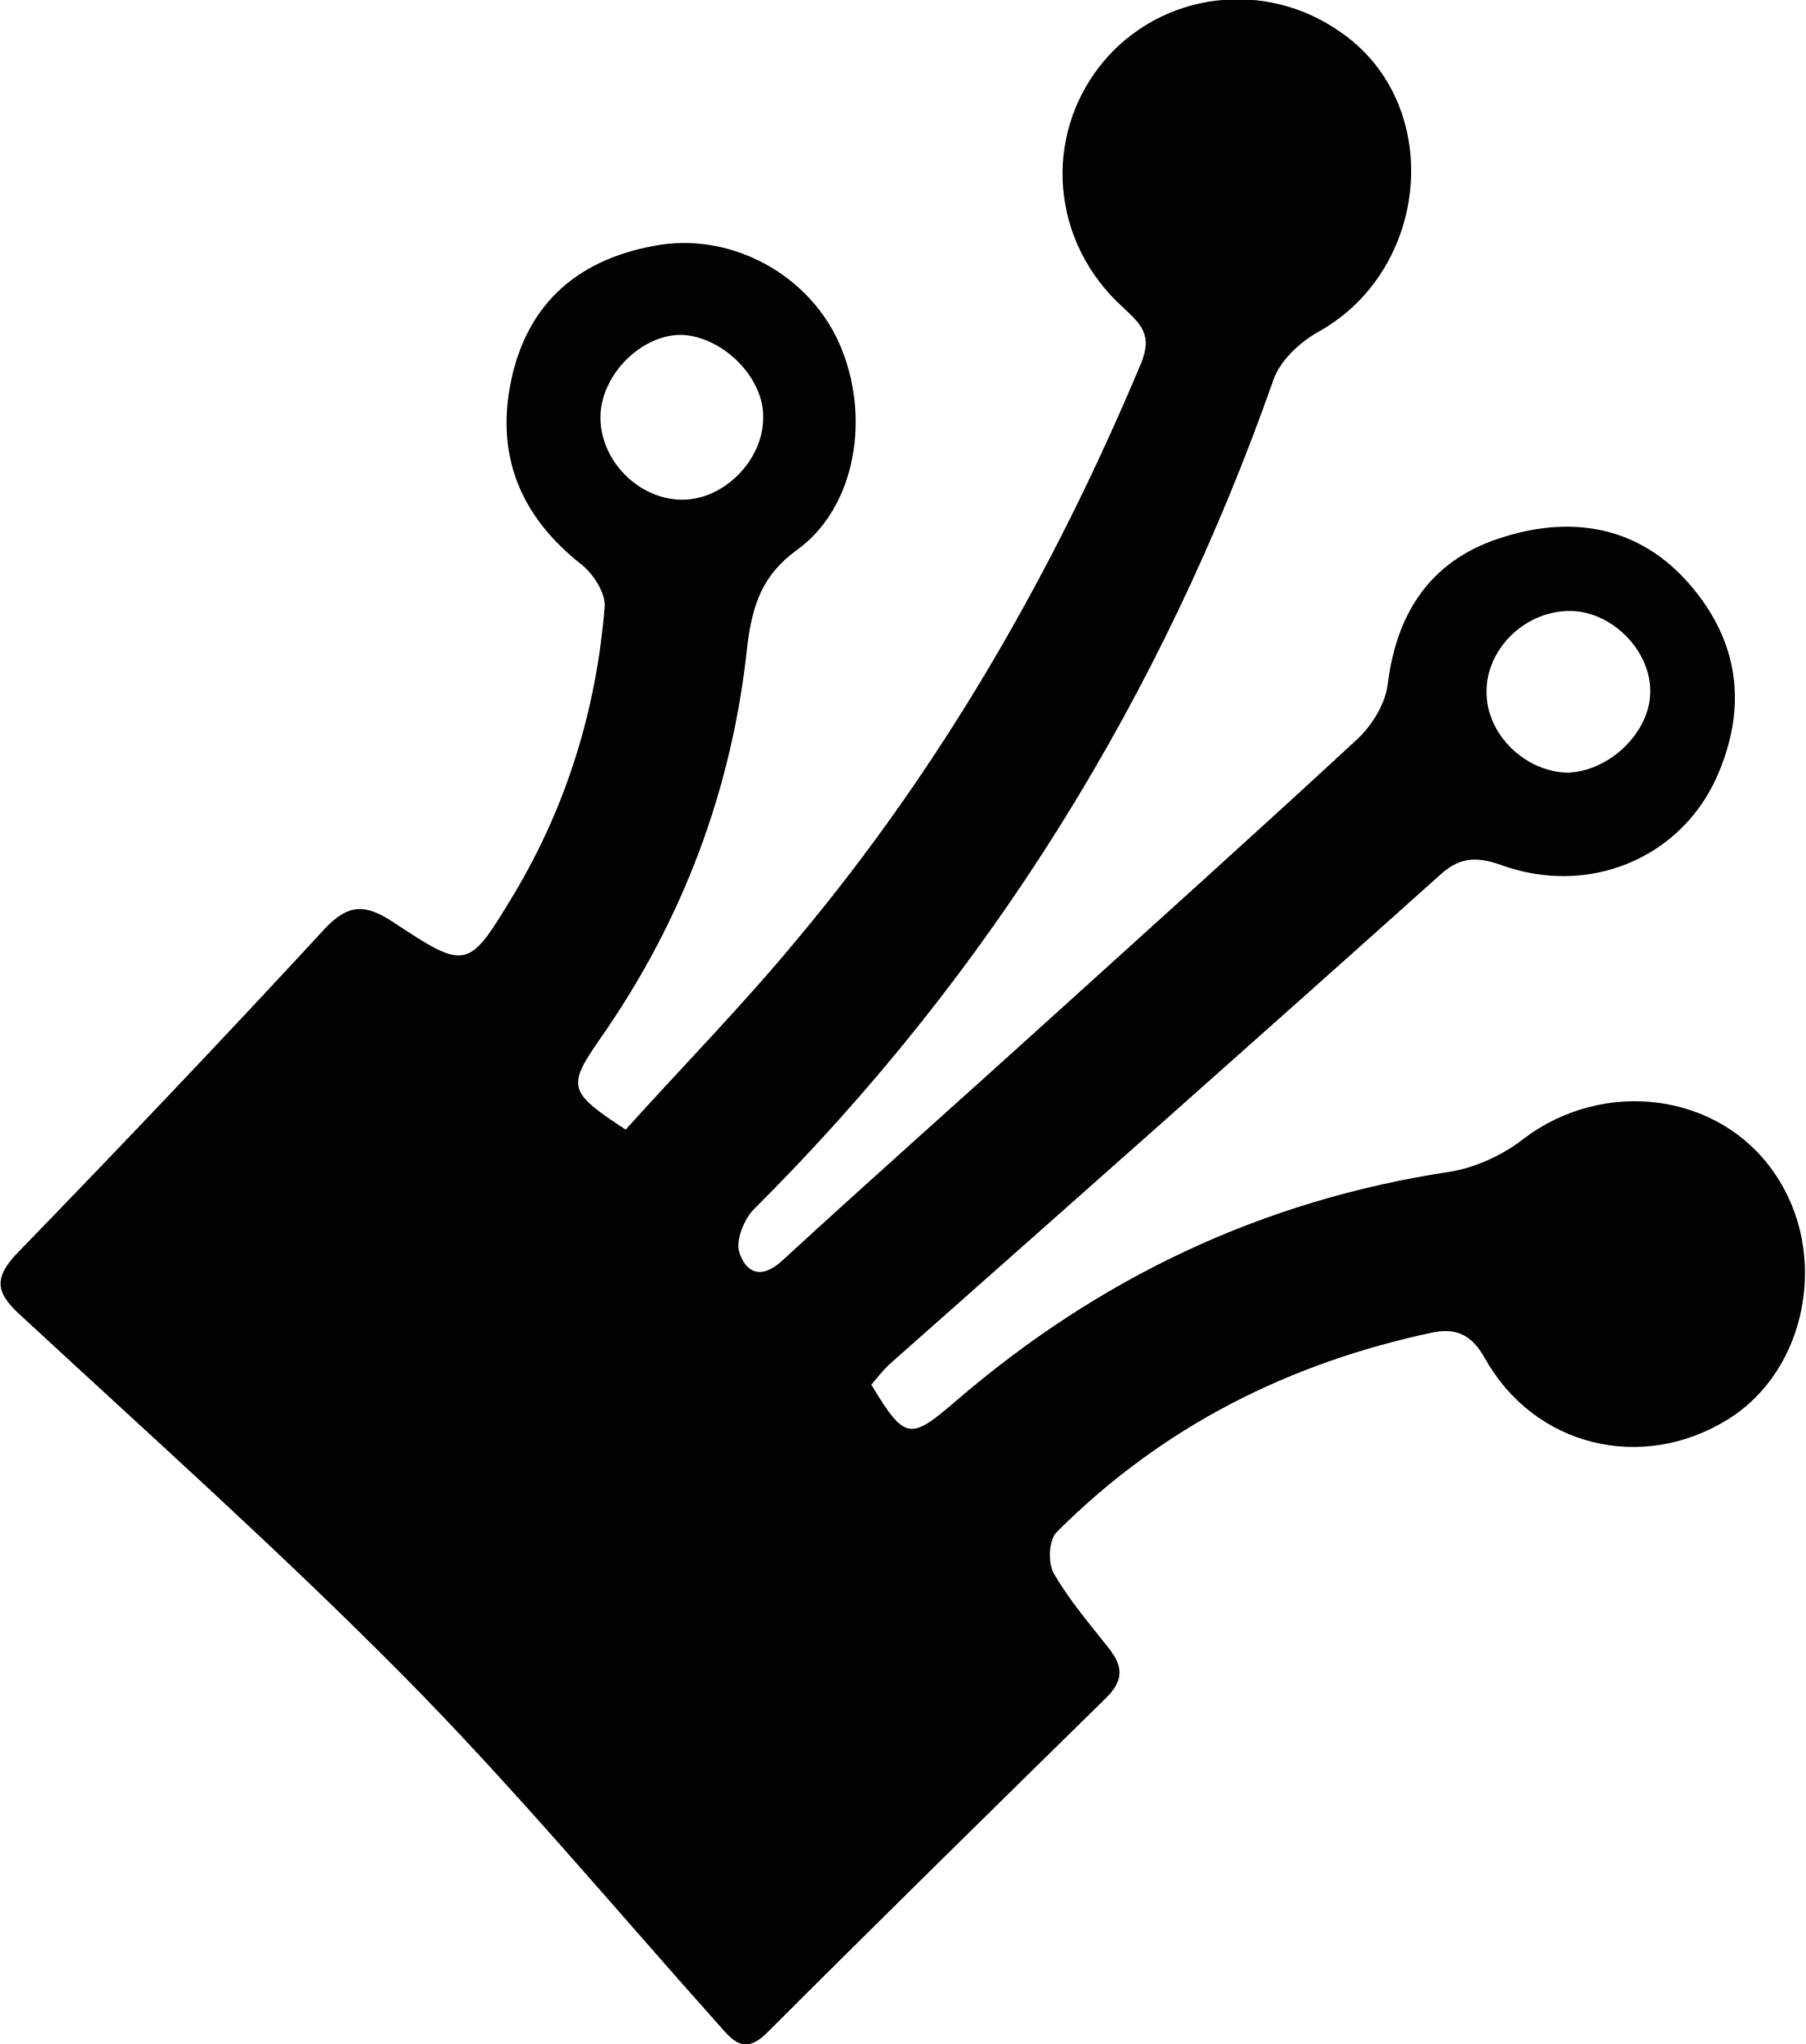
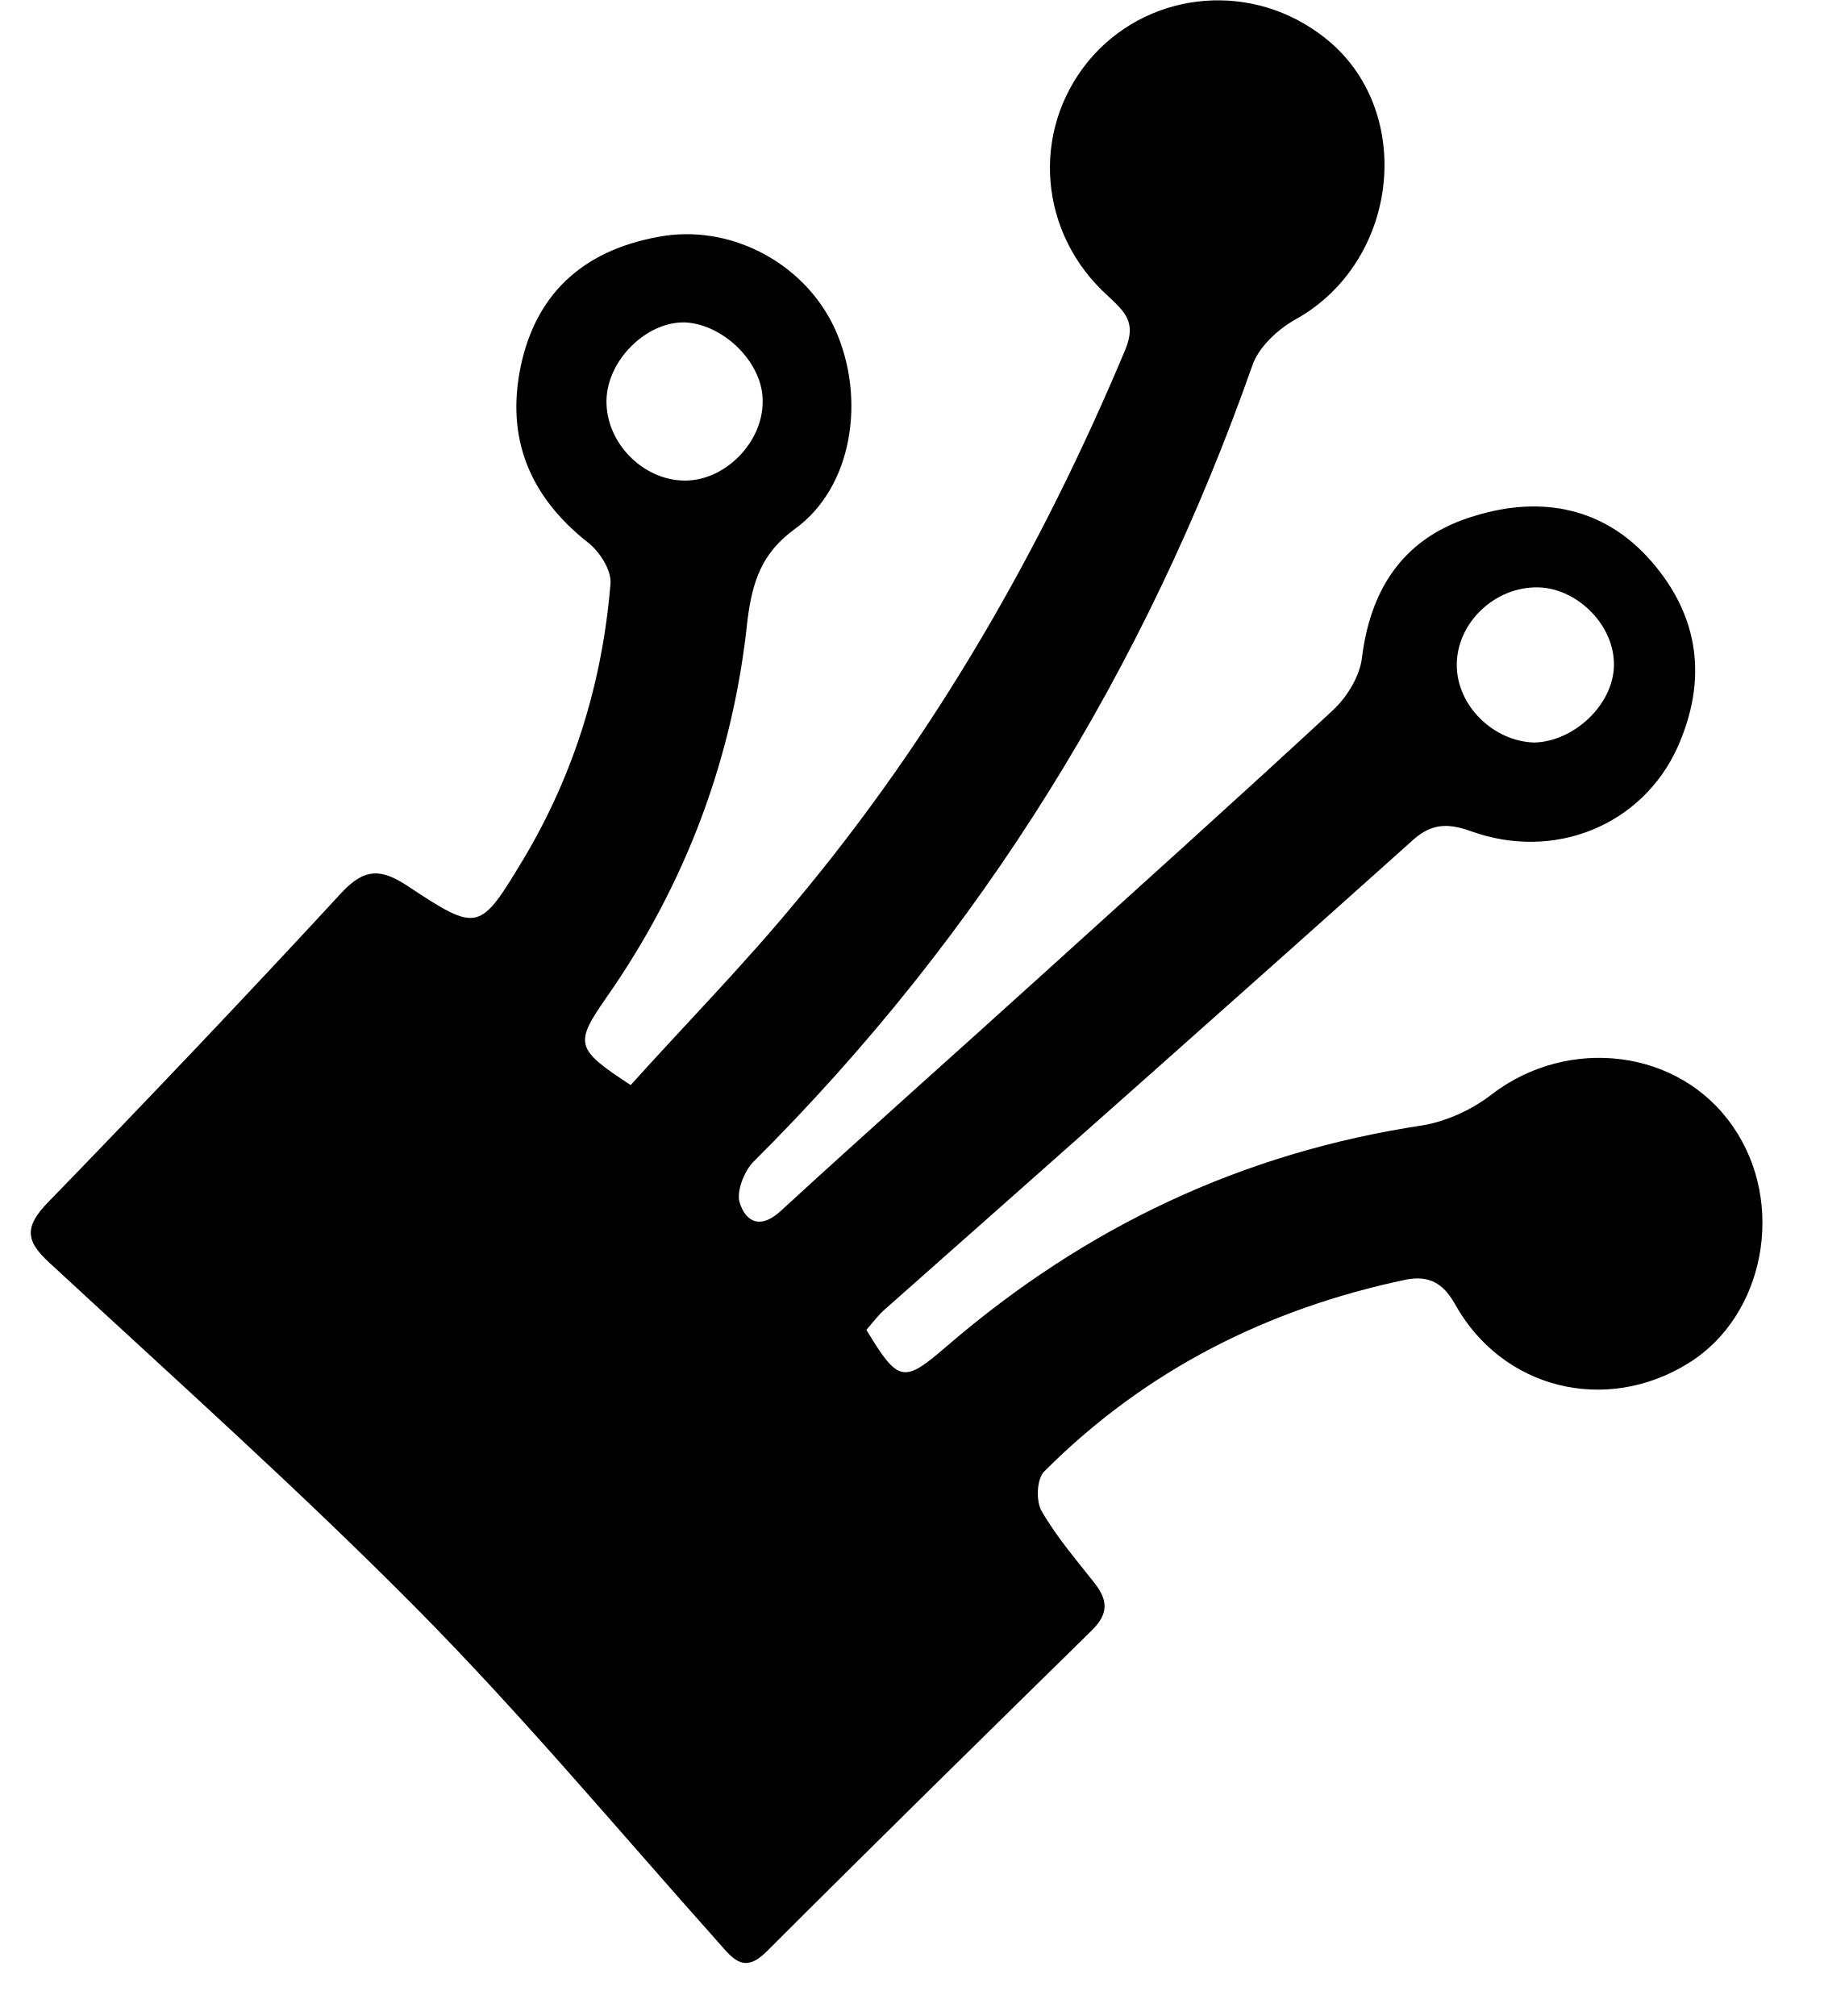
- <svg xmlns="http://www.w3.org/2000/svg" version="1.1" id="Layer_1" x="0px" y="0px" viewBox="0 0 172 194.7" style="enable-background:new 0 0 172 194.7;" xml:space="preserve">
-   <style type="text/css">
- 	.st0{fill:#020202;}
- </style>
-   <path class="st0" d="M59.6,107.6c5.4-6,11.2-11.9,16.4-18.2c13.8-16.5,24.4-35,32.7-54.8c1.1-2.7,0-3.7-1.7-5.3  c-6.9-6.2-7.7-16.3-2-23.3c5.6-6.8,15.6-8.1,22.9-2.8c9.7,6.9,8.3,22.5-2.3,28.4c-1.8,1-3.7,2.8-4.3,4.6  c-10.6,30.1-26.9,56.5-49.5,79c-0.9,0.9-1.7,2.9-1.4,4c0.6,2,2.1,2.8,4.2,0.8c8.6-7.9,17.3-15.6,25.9-23.4  c9.6-8.7,19.3-17.4,28.8-26.2c1.4-1.3,2.7-3.4,2.9-5.3c0.9-7.1,4.4-12,11.2-14c6.5-2,12.8-0.9,17.5,4.5c4.8,5.5,5.6,11.8,2.6,18.5  c-3.5,7.7-12.2,11.3-20.5,8.3c-2.5-0.9-4.1-0.7-6,1.1c-17.3,15.5-34.7,30.9-52.1,46.3c-0.7,0.6-1.3,1.4-1.9,2.1  c3.2,5.3,3.7,5.3,8,1.6c13.7-11.8,29.3-19.2,47.2-21.9c2.4-0.4,5-1.6,6.9-3.1c7.6-5.8,18.6-4.5,23.9,3.2c5.3,7.6,3.2,18.8-4.4,23.5  c-8.2,5.1-18.5,2.6-23.2-5.9c-1.2-2.1-2.6-2.8-4.8-2.4c-13.8,2.9-25.9,9-35.9,19c-0.8,0.7-0.9,3-0.3,4c1.5,2.6,3.5,4.9,5.3,7.2  c1.3,1.7,1.3,3-0.3,4.6c-10.8,10.6-21.6,21.2-32.3,31.9c-2.2,2.2-3.3,0.8-4.7-0.8c-10-11.2-19.6-22.7-30.1-33.3  c-11.6-11.7-23.9-22.7-36-33.9c-2.6-2.3-3.2-3.7-0.4-6.5C11.7,109,21.4,98.8,31,88.4c2.2-2.3,3.8-2.3,6.4-0.6  c7.1,4.7,7.2,4.6,11.6-2.7c5-8.4,7.8-17.5,8.6-27.3c0.1-1.3-1.1-3.2-2.3-4.1c-5.8-4.6-8.1-10.4-6.6-17.5c1.6-7.5,6.6-11.7,14.3-12.9  c6.9-1,14,2.9,16.9,9.3c3.1,6.9,1.7,15.7-4,19.8c-3.3,2.4-4.2,5.2-4.7,9C69.8,75,65.1,87.6,57.2,98.9C54,103.5,54.1,104,59.6,107.6z   M157.2,66c0.1-4-3.6-7.7-7.5-7.8c-4.3-0.1-8.1,3.5-8.1,7.7c0,4.1,3.7,7.6,7.7,7.7C153.2,73.5,157.1,69.9,157.2,66z M72.7,39.8  c0.1-3.8-3.8-7.7-7.7-7.9c-3.8-0.1-7.7,3.7-7.8,7.7c-0.1,4.2,3.6,8,7.8,8C69,47.6,72.7,43.8,72.7,39.8z" />
+ <svg xmlns="http://www.w3.org/2000/svg" version="1.1" id="Layer_1" x="0px" y="0px" viewBox="0 0 181 200.1" style="enable-background:new 0 0 181 200.1;" xml:space="preserve">
+   <path d="M62.6,107.7c5.4-6,11.2-11.9,16.4-18.2c13.8-16.5,24.4-35,32.7-54.8c1.1-2.7,0-3.7-1.7-5.3c-6.9-6.2-7.7-16.3-2-23.3  c5.6-6.8,15.6-8.1,22.9-2.8c9.7,6.9,8.3,22.5-2.3,28.4c-1.8,1-3.7,2.8-4.3,4.6c-10.6,30.1-26.9,56.5-49.5,79c-0.9,0.9-1.7,2.9-1.4,4  c0.6,2,2.1,2.8,4.2,0.8c8.6-7.9,17.3-15.6,25.9-23.4c9.6-8.7,19.3-17.4,28.8-26.2c1.4-1.3,2.7-3.4,2.9-5.3c0.9-7.1,4.4-12,11.2-14  c6.5-2,12.8-0.9,17.5,4.5c4.8,5.5,5.6,11.8,2.6,18.5c-3.5,7.7-12.2,11.3-20.5,8.3c-2.5-0.9-4.1-0.7-6,1.1  c-17.3,15.5-34.7,30.9-52.1,46.3c-0.7,0.6-1.3,1.4-1.9,2.1c3.2,5.3,3.7,5.3,8,1.6c13.7-11.8,29.3-19.2,47.2-21.9  c2.4-0.4,5-1.6,6.9-3.1c7.6-5.8,18.6-4.5,23.9,3.2c5.3,7.6,3.2,18.8-4.4,23.5c-8.2,5.1-18.5,2.6-23.2-5.9c-1.2-2.1-2.6-2.8-4.8-2.4  c-13.8,2.9-25.9,9-35.9,19c-0.8,0.7-0.9,3-0.3,4c1.5,2.6,3.5,4.9,5.3,7.2c1.3,1.7,1.3,3-0.3,4.6c-10.8,10.6-21.6,21.2-32.3,31.9  c-2.2,2.2-3.3,0.8-4.7-0.8c-10-11.2-19.6-22.7-30.1-33.3c-11.6-11.7-23.9-22.7-36-33.9c-2.6-2.3-3.2-3.7-0.4-6.5  c9.8-10.1,19.5-20.3,29.1-30.7c2.2-2.3,3.8-2.3,6.4-0.6c7.1,4.7,7.2,4.6,11.6-2.7c5-8.4,7.8-17.5,8.6-27.3c0.1-1.3-1.1-3.2-2.3-4.1  c-5.8-4.6-8.1-10.4-6.6-17.5c1.6-7.5,6.6-11.7,14.3-12.9c6.9-1,14,2.9,16.9,9.3c3.1,6.9,1.7,15.7-4,19.8c-3.3,2.4-4.2,5.2-4.7,9  c-1.4,13.6-6.1,26.2-14,37.5C57,103.6,57.1,104.1,62.6,107.7z M160.2,66.1c0.1-4-3.6-7.7-7.5-7.8c-4.3-0.1-8.1,3.5-8.1,7.7  c0,4.1,3.7,7.6,7.7,7.7C156.2,73.6,160.1,70,160.2,66.1z M75.7,39.9c0.1-3.8-3.8-7.7-7.7-7.9c-3.8-0.1-7.7,3.7-7.8,7.7  c-0.1,4.2,3.6,8,7.8,8C72,47.7,75.7,43.9,75.7,39.9z" />
</svg>
